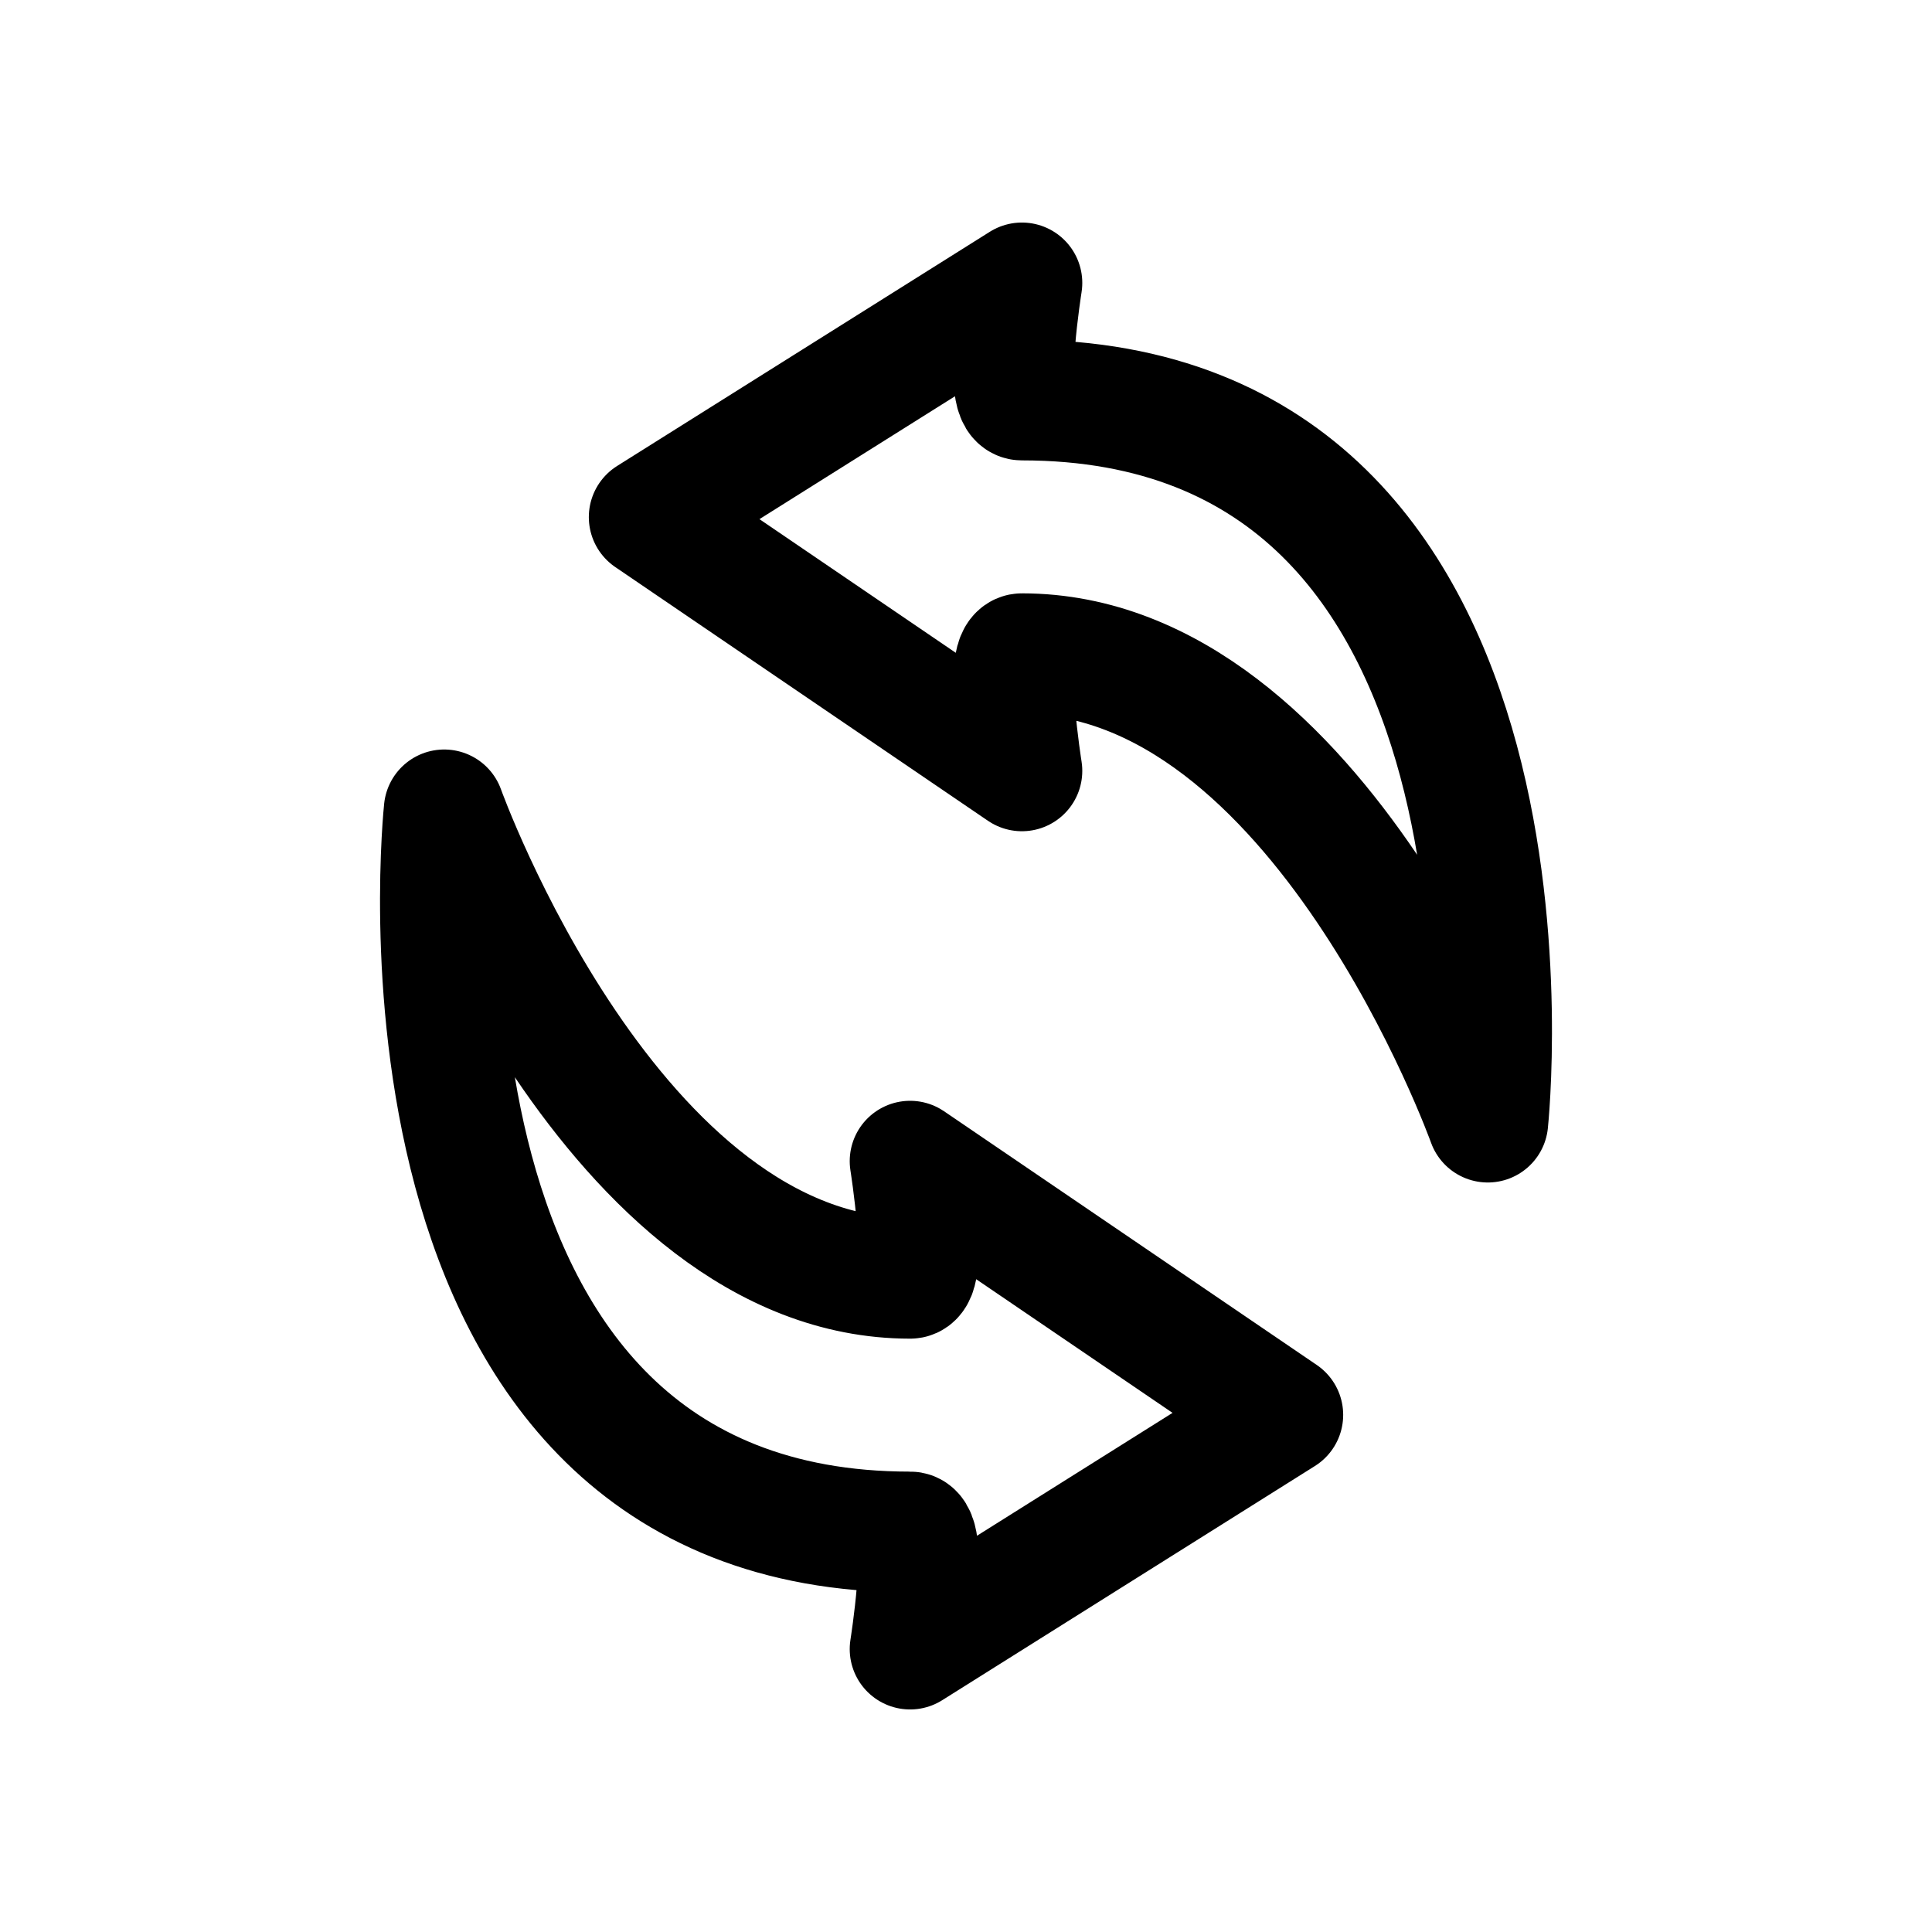
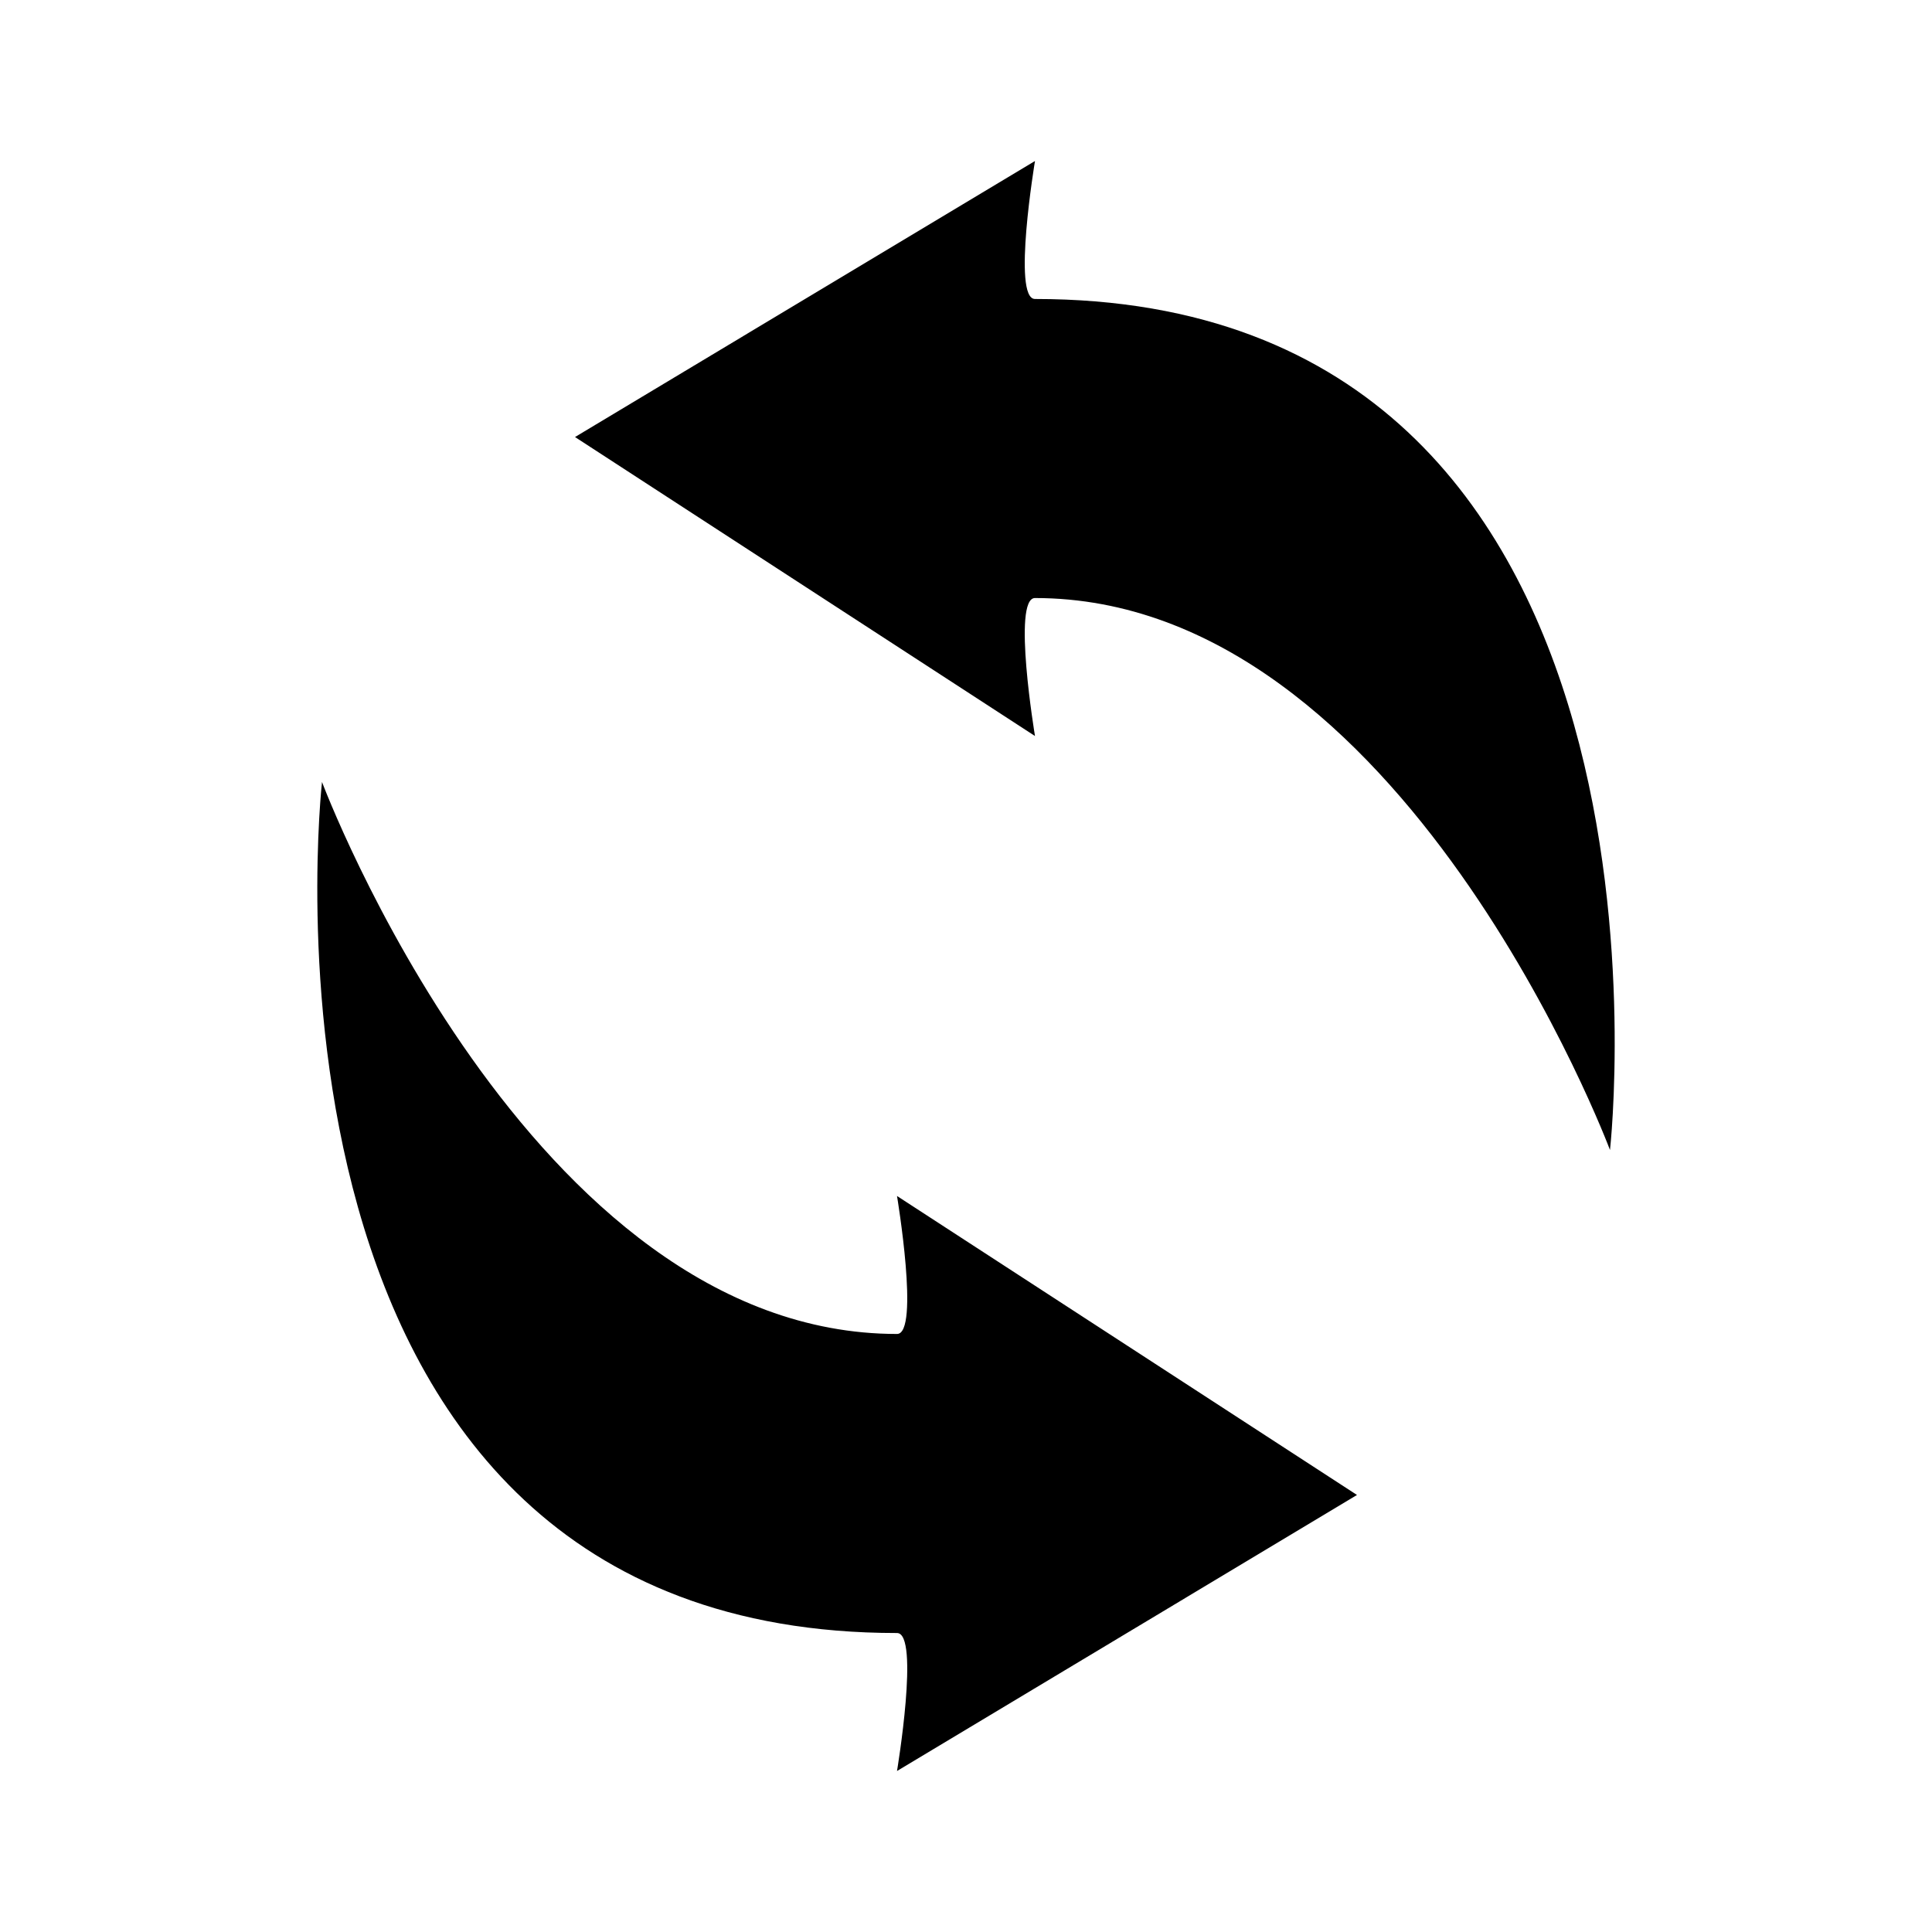
- <svg xmlns="http://www.w3.org/2000/svg" xml:space="preserve" width="192" height="192" viewBox="0 0 50.8 50.8">
-   <path fill="none" stroke="#000" stroke-linecap="round" stroke-linejoin="round" stroke-width="3.175" d="M39.12 29.505s-4.41-12.316-12.25-12.316c-.49 0 0 3.08 0 3.08l-9.8-6.672 9.8-6.158s-.49 3.079 0 3.079c14.286 0 12.25 18.987 12.25 18.987zm-27.44-8.21s4.41 12.316 12.25 12.316c.49 0 0-3.079 0-3.079l9.8 6.671-9.8 6.158s.49-3.079 0-3.079c-14.286 0-12.25-18.987-12.25-18.987z" />
+ <svg xmlns="http://www.w3.org/2000/svg" width="24" height="24" version="1.1" viewBox="0 0 24 24" xml:space="preserve">
+   <path d="m20 14.286s-2.571-6.857-7.143-6.857c-0.286 0 0 1.714 0 1.714l-5.714-3.714 5.714-3.429s-0.286 1.714 0 1.714c8.33 0 7.143 10.571 7.143 10.571z" stroke-width=".286" />
+   <path d="m4 9.714s2.571 6.857 7.143 6.857c0.286 0 0-1.714 0-1.714l5.714 3.714-5.714 3.429s0.286-1.714 0-1.714c-8.33 0-7.143-10.571-7.143-10.571z" stroke-width=".286" />
</svg>
